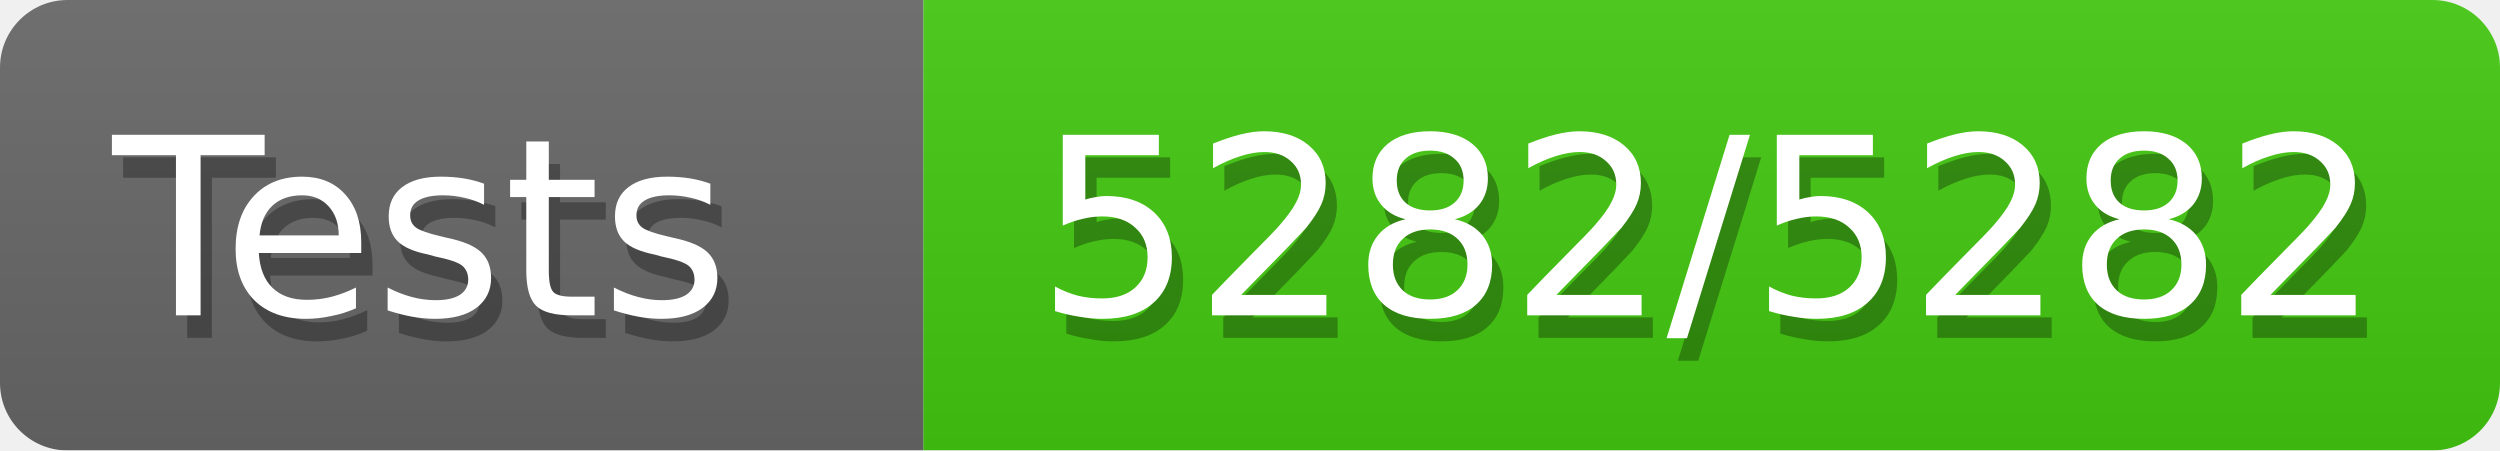
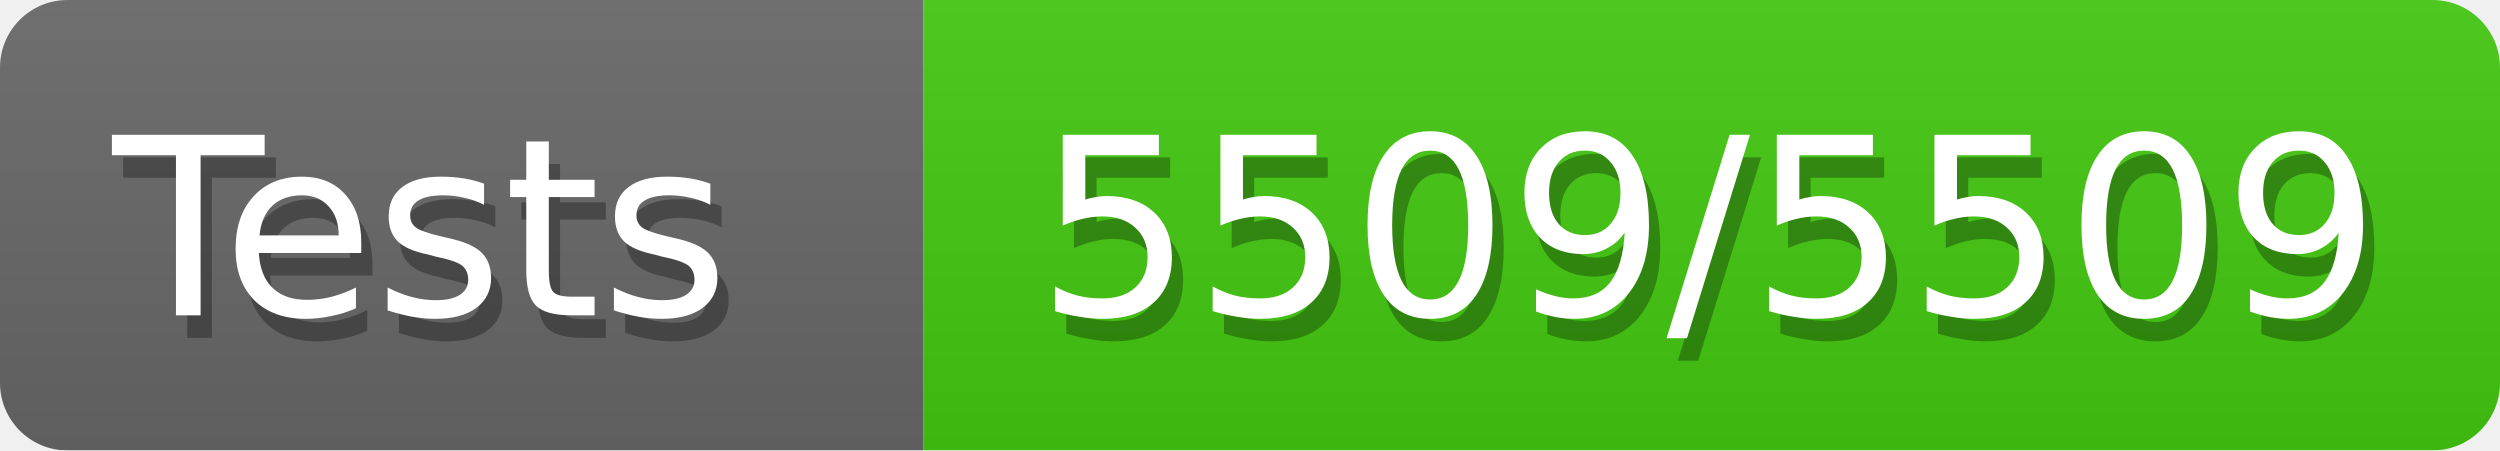
<svg xmlns="http://www.w3.org/2000/svg" width="111" height="20">
  <defs>
-     <style>text{font-size:11px;font-family:Verdana,DejaVu
-             Sans,Geneva,sans-serif}text.shadow{fill:#010101;fill-opacity:.3}text.high{fill:#fff}</style>
+     <style>text{font-size:11px;font-family:Verdana,DejaVu Sans,Geneva,sans-serif}text.shadow{fill:#010101;fill-opacity:.3}text.high{fill:#fff}</style>
    <linearGradient id="smooth" x2="0" y2="100%">
      <stop offset="0" stop-color="#aaa" stop-opacity=".1" />
      <stop offset="1" stop-opacity=".1" />
    </linearGradient>
    <mask id="round">
      <rect width="100%" height="100%" fill="#fff" rx="3" />
    </mask>
  </defs>
  <g id="bg" mask="url(#round)">
    <path fill="#696969" d="M0 0h41v20H0z" />
    <path fill="#4c1" d="M41 0h70v20H41z" />
    <path fill="url(#smooth)" d="M0 0h111v20H0z" />
  </g>
  <g id="fg">
    <text x="5.5" y="15" class="shadow">Tests</text>
    <text x="5" y="14" class="high">Tests</text>
-     <text x="46.5" y="15" class="shadow">5282/5282</text>
-     <text x="46" y="14" class="high">5282/5282</text>
+     <text x="46.5" y="15" class="shadow">5509/5509</text>
+     <text x="46" y="14" class="high">5509/5509</text>
  </g>
</svg>
